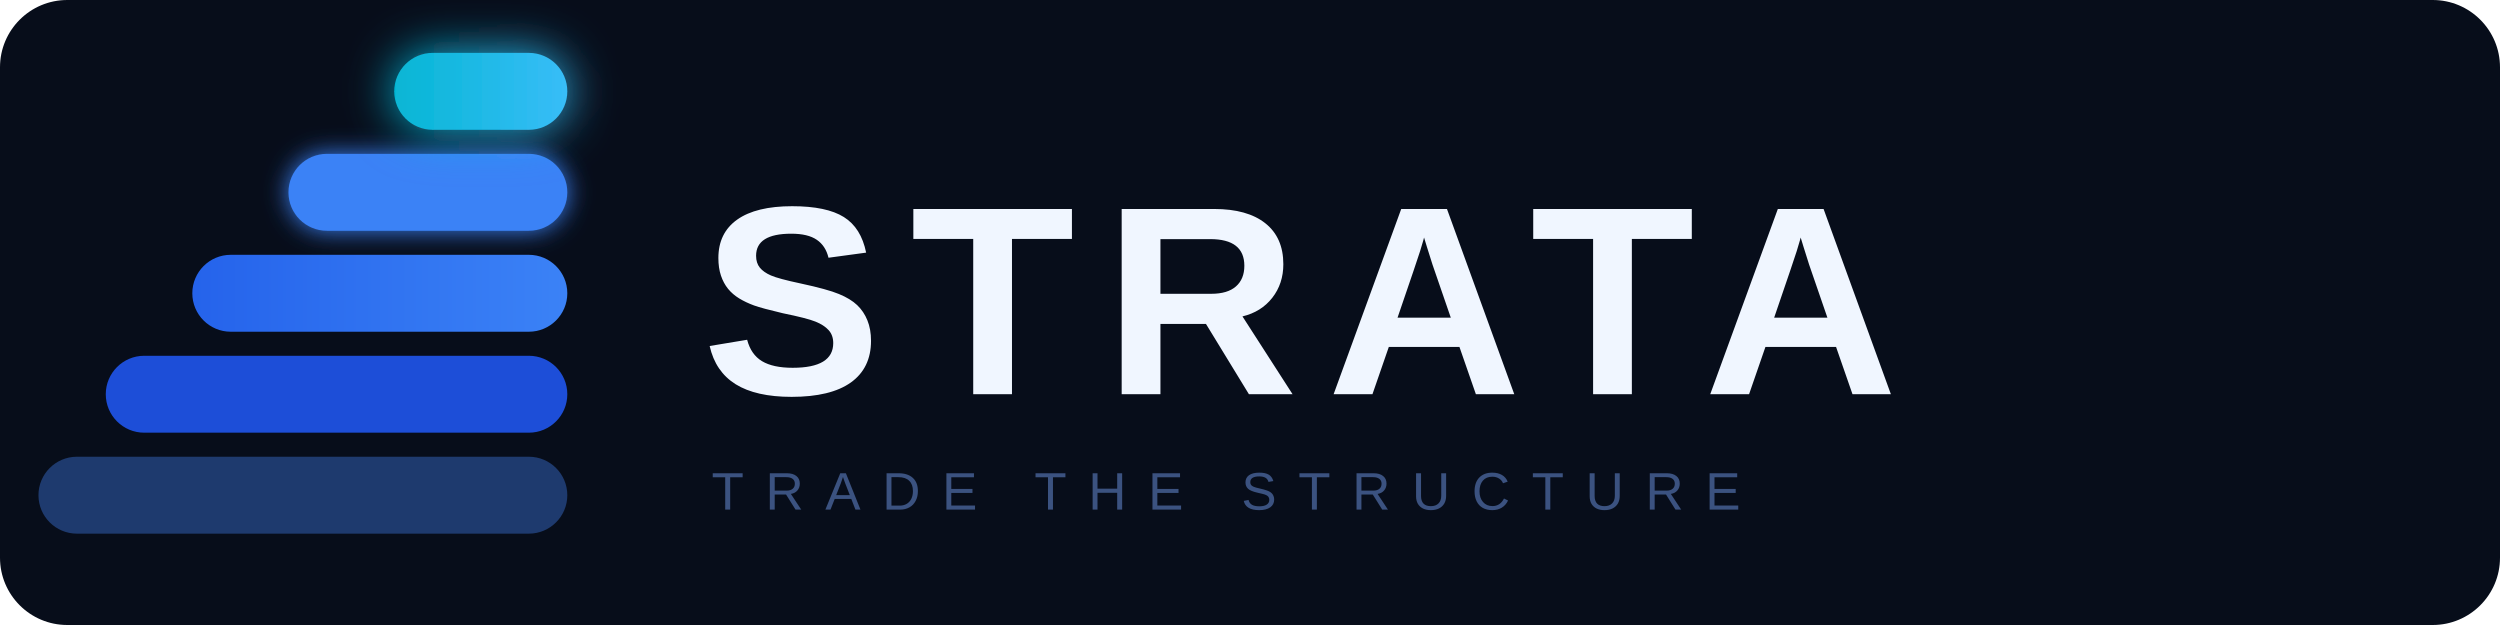
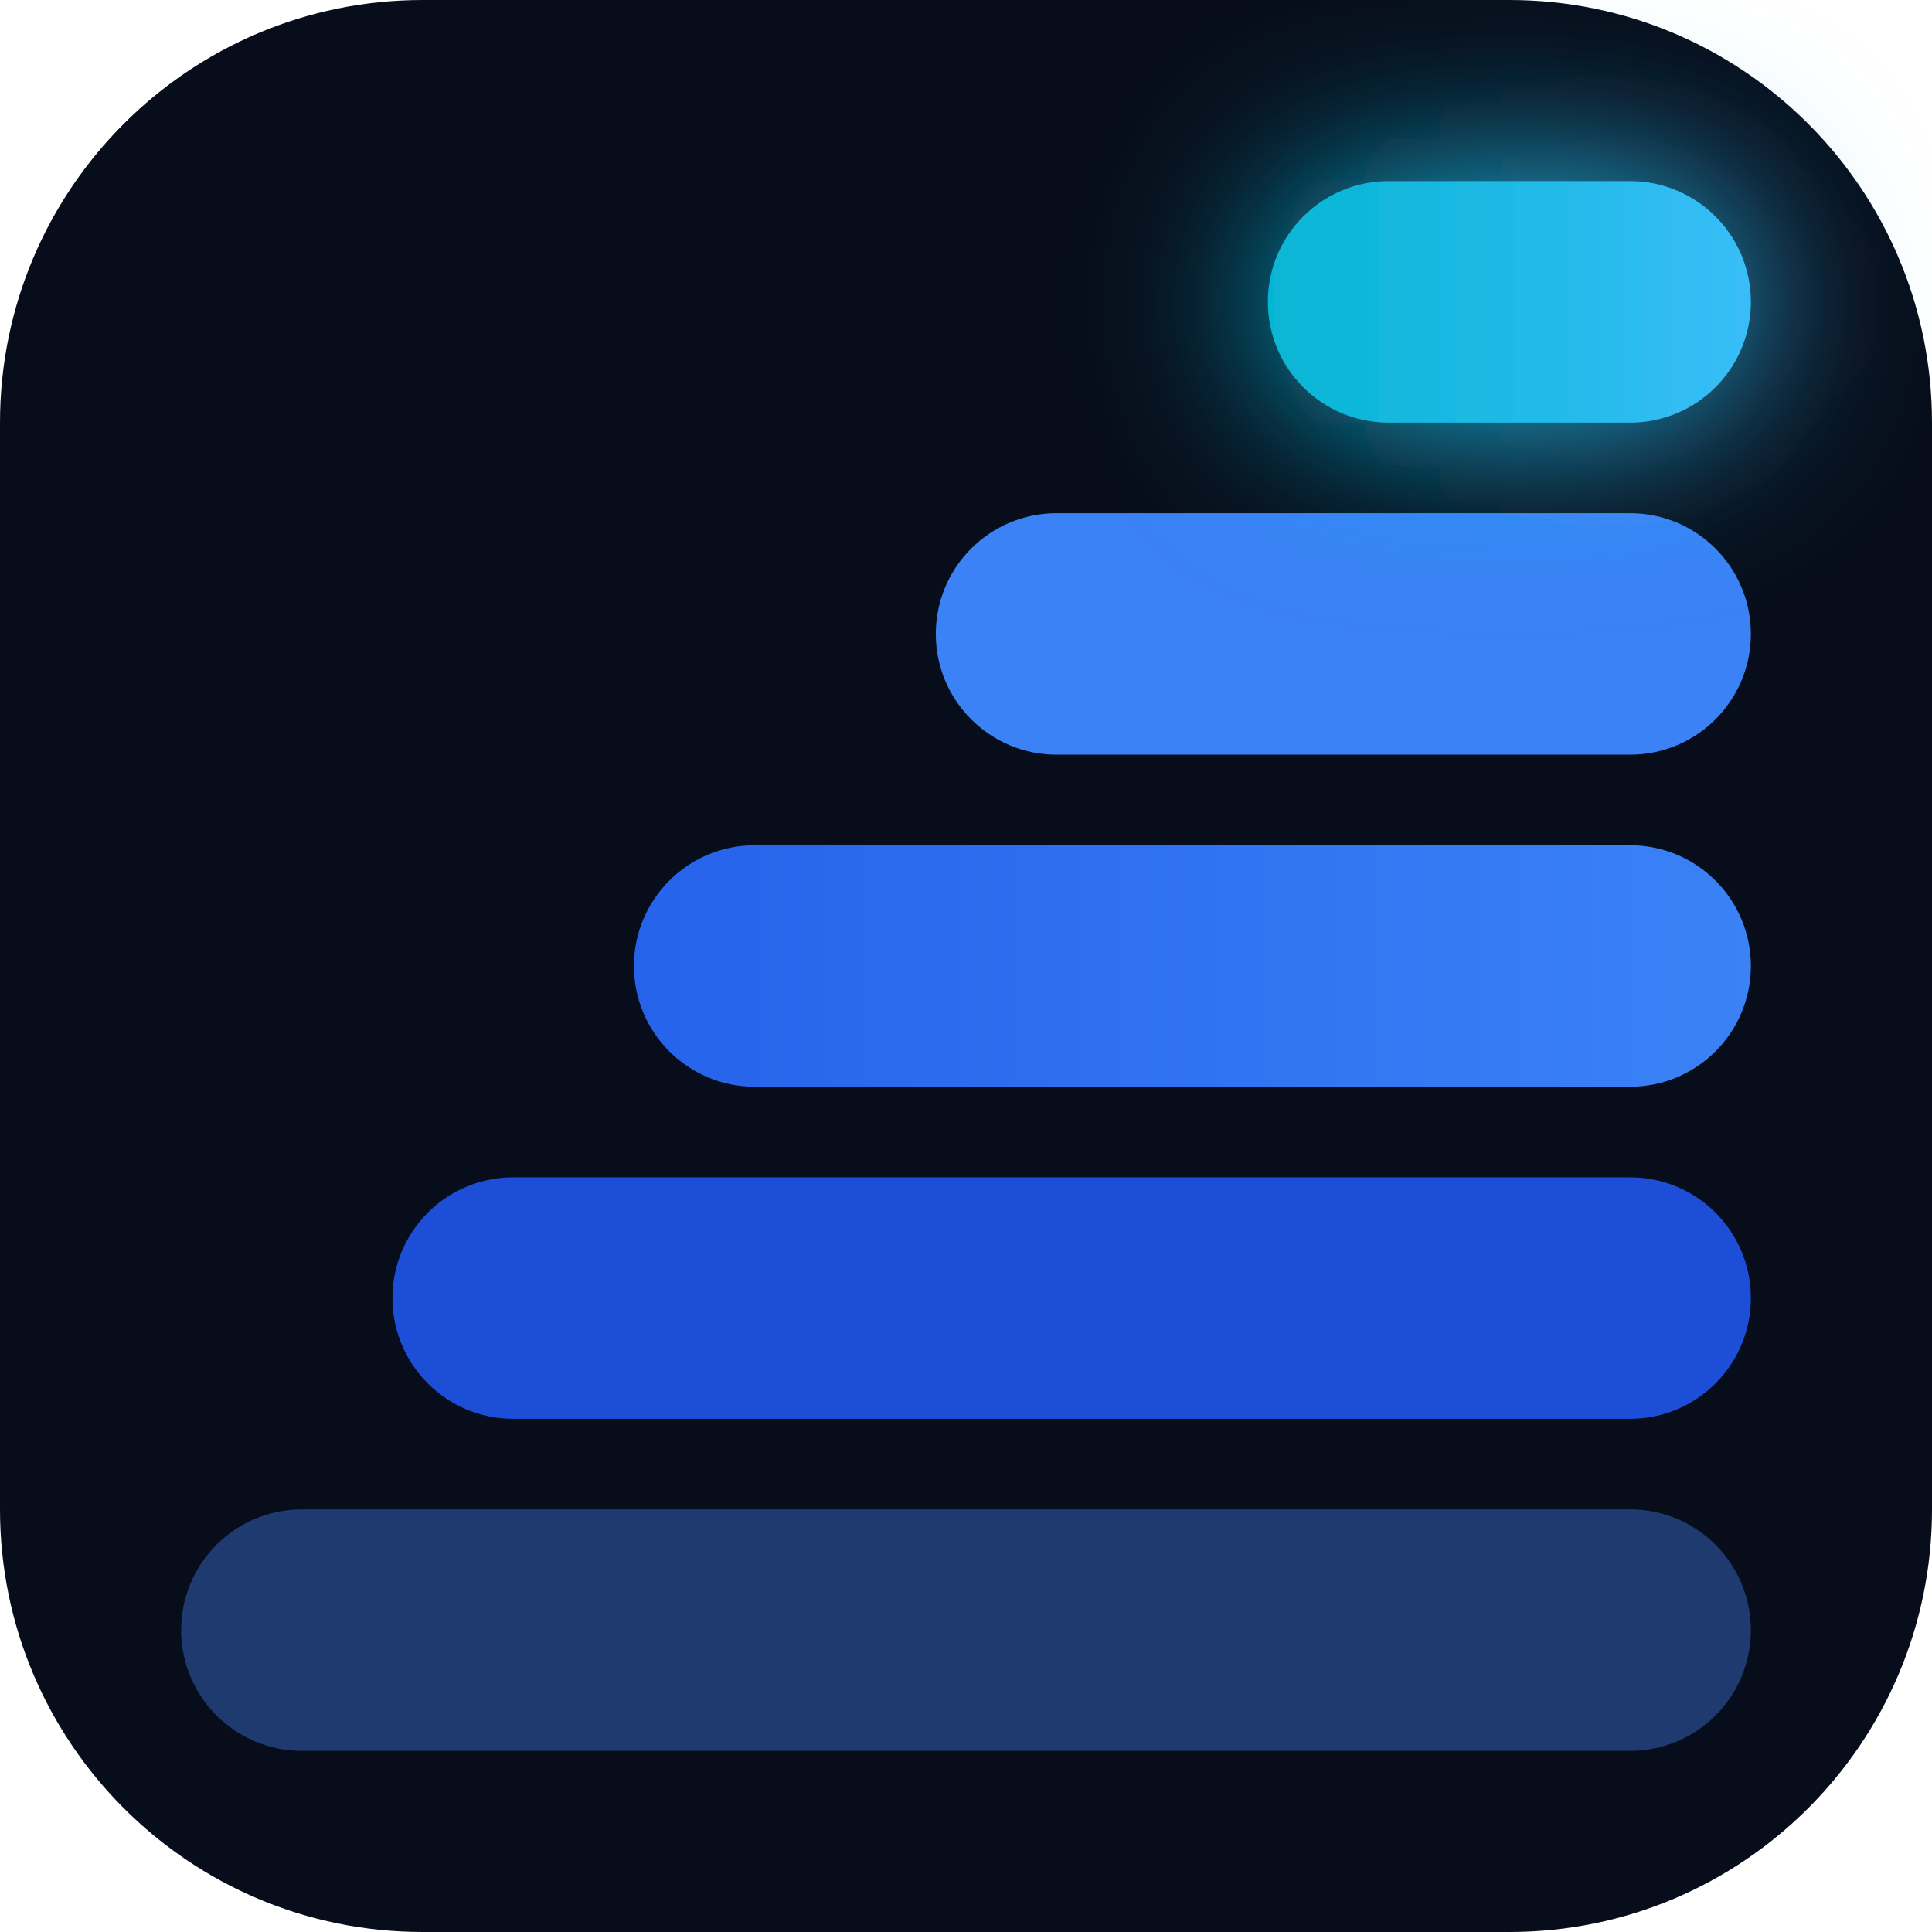
- <svg xmlns="http://www.w3.org/2000/svg" width="520" height="130" viewBox="0 0 520 130">
+ <svg xmlns="http://www.w3.org/2000/svg" width="64" height="64" viewBox="0 0 64 64">
  <defs>
    <linearGradient id="cyanGrad" x1="0%" y1="0%" x2="100%" y2="0%">
      <stop offset="0%" stop-color="#06B6D4" />
      <stop offset="100%" stop-color="#38BDF8" />
    </linearGradient>
    <linearGradient id="blueGrad" x1="0%" y1="0%" x2="100%" y2="0%">
      <stop offset="0%" stop-color="#2563EB" />
      <stop offset="100%" stop-color="#3B82F6" />
    </linearGradient>
-     <filter id="glow" x="-60%" y="-120%" width="220%" height="340%">
-       <feGaussianBlur in="SourceGraphic" stdDeviation="5" result="blur" />
-       <feMerge>
-         <feMergeNode in="blur" />
-         <feMergeNode in="SourceGraphic" />
-       </feMerge>
-     </filter>
-     <filter id="softglow" x="-40%" y="-80%" width="180%" height="260%">
-       <feGaussianBlur in="SourceGraphic" stdDeviation="2.5" result="blur" />
+     <filter id="glow" x="-80%" y="-150%" width="260%" height="400%">
+       <feGaussianBlur in="SourceGraphic" stdDeviation="3" result="blur" />
      <feMerge>
        <feMergeNode in="blur" />
        <feMergeNode in="SourceGraphic" />
      </feMerge>
    </filter>
  </defs>
-   <rect width="520" height="130" rx="14" fill="#070D1A" />
-   <rect x="8" y="95" width="110" height="16" rx="8" fill="#1E3A6E" />
-   <rect x="22" y="74" width="96" height="16" rx="8" fill="#1D4ED8" />
-   <rect x="40" y="53" width="78" height="16" rx="8" fill="url(#blueGrad)" />
-   <rect x="60" y="32" width="58" height="16" rx="8" fill="#3B82F6" filter="url(#softglow)" />
-   <rect x="82" y="11" width="36" height="16" rx="8" fill="url(#cyanGrad)" filter="url(#glow)" />
-   <text x="146" y="82" font-family="-apple-system, 'SF Pro Display', 'Helvetica Neue', Arial, sans-serif" font-size="56" font-weight="800" letter-spacing="6" fill="#F0F6FF">STRATA</text>
-   <text x="148" y="106" font-family="-apple-system, 'SF Pro Text', 'Helvetica Neue', Arial, sans-serif" font-size="11" font-weight="400" letter-spacing="4.5" fill="#3B5280">TRADE THE STRUCTURE</text>
+   <rect width="64" height="64" rx="14" fill="#070D1A" />
+   <rect x="6" y="50" width="52" height="8" rx="4" fill="#1E3A6E" />
+   <rect x="13" y="39" width="45" height="8" rx="4" fill="#1D4ED8" />
+   <rect x="21" y="28" width="37" height="8" rx="4" fill="url(#blueGrad)" />
+   <rect x="31" y="17" width="27" height="8" rx="4" fill="#3B82F6" />
+   <rect x="42" y="6" width="16" height="8" rx="4" fill="url(#cyanGrad)" filter="url(#glow)" />
</svg>
